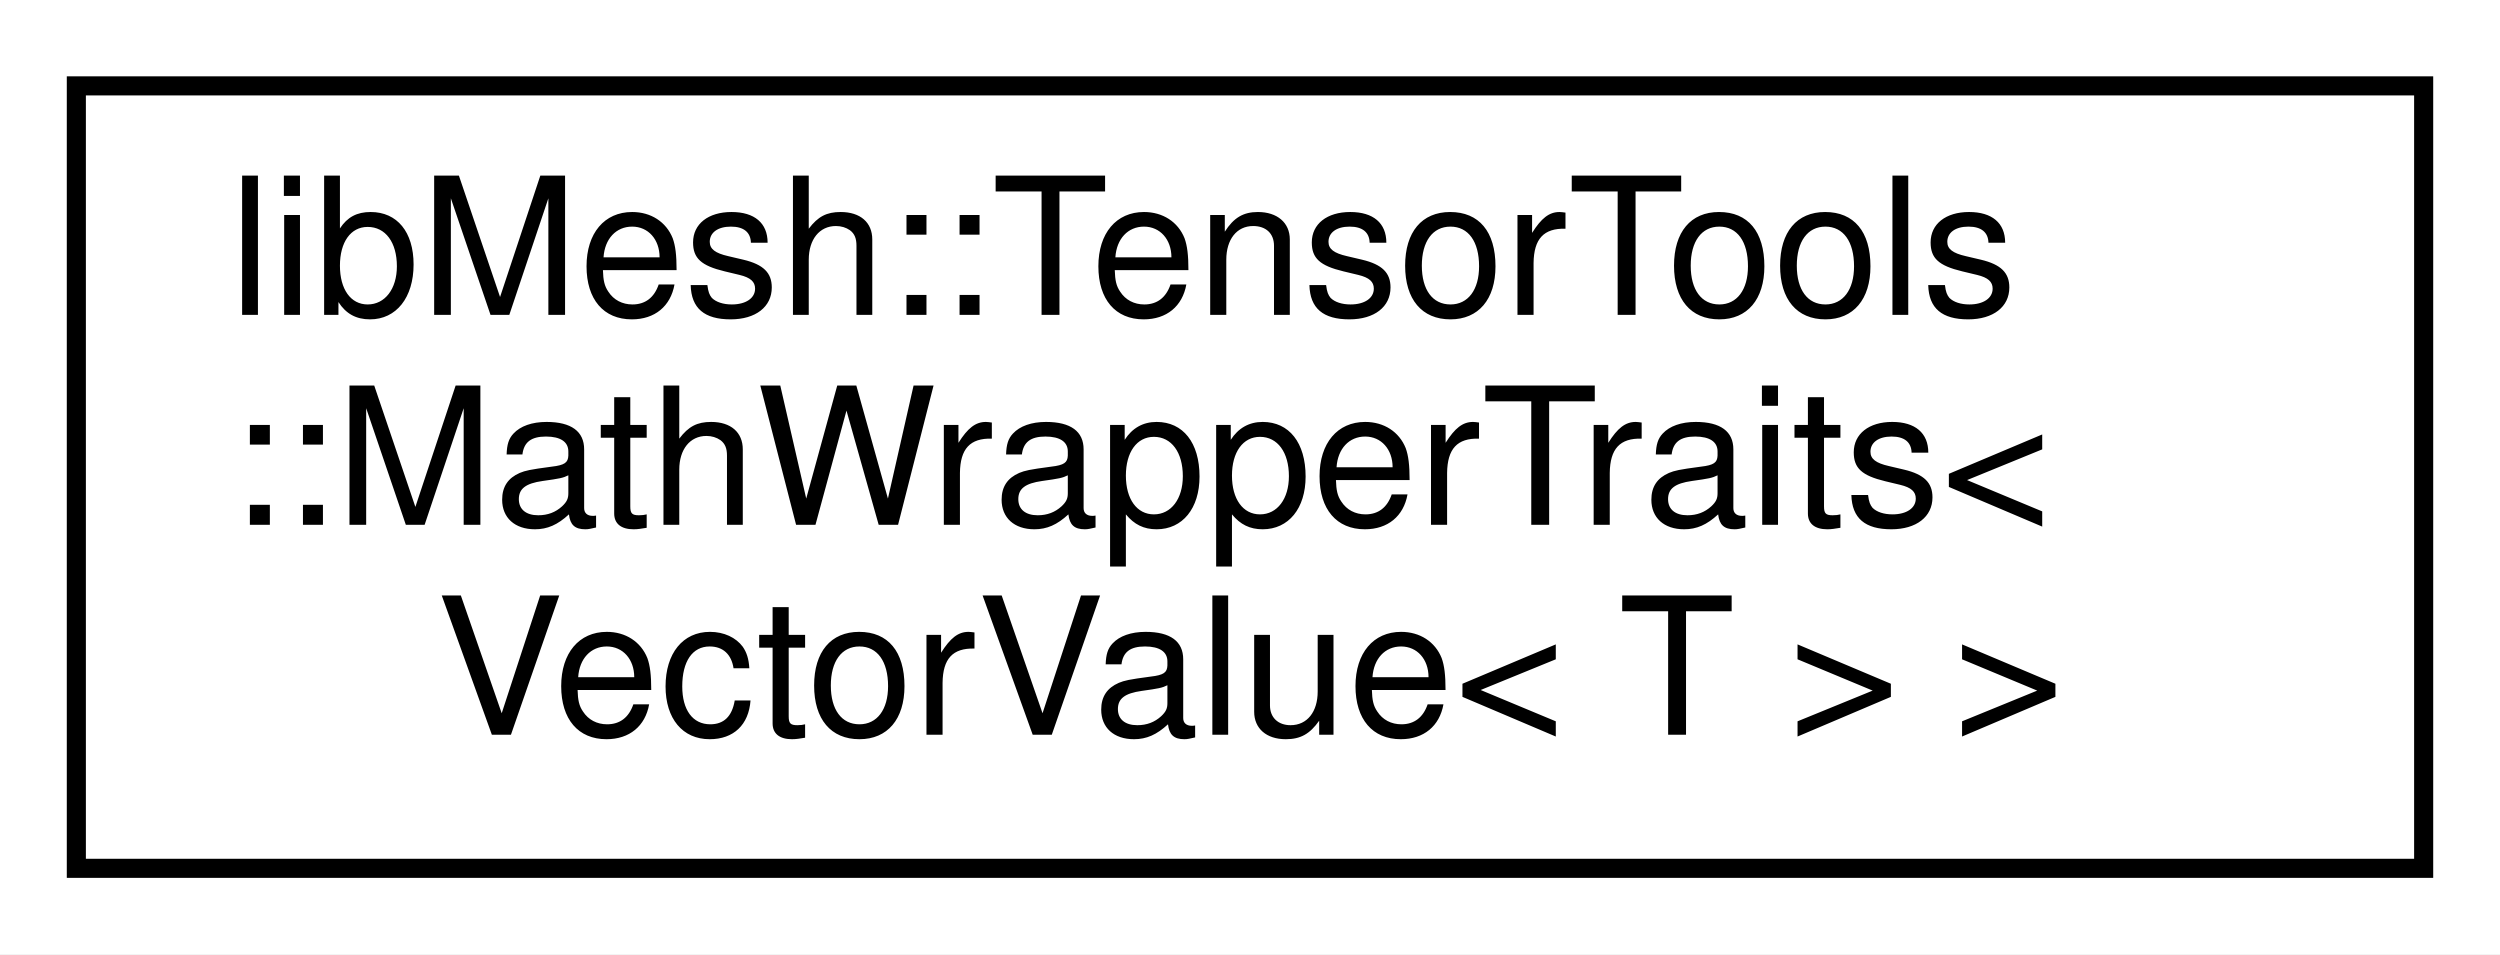
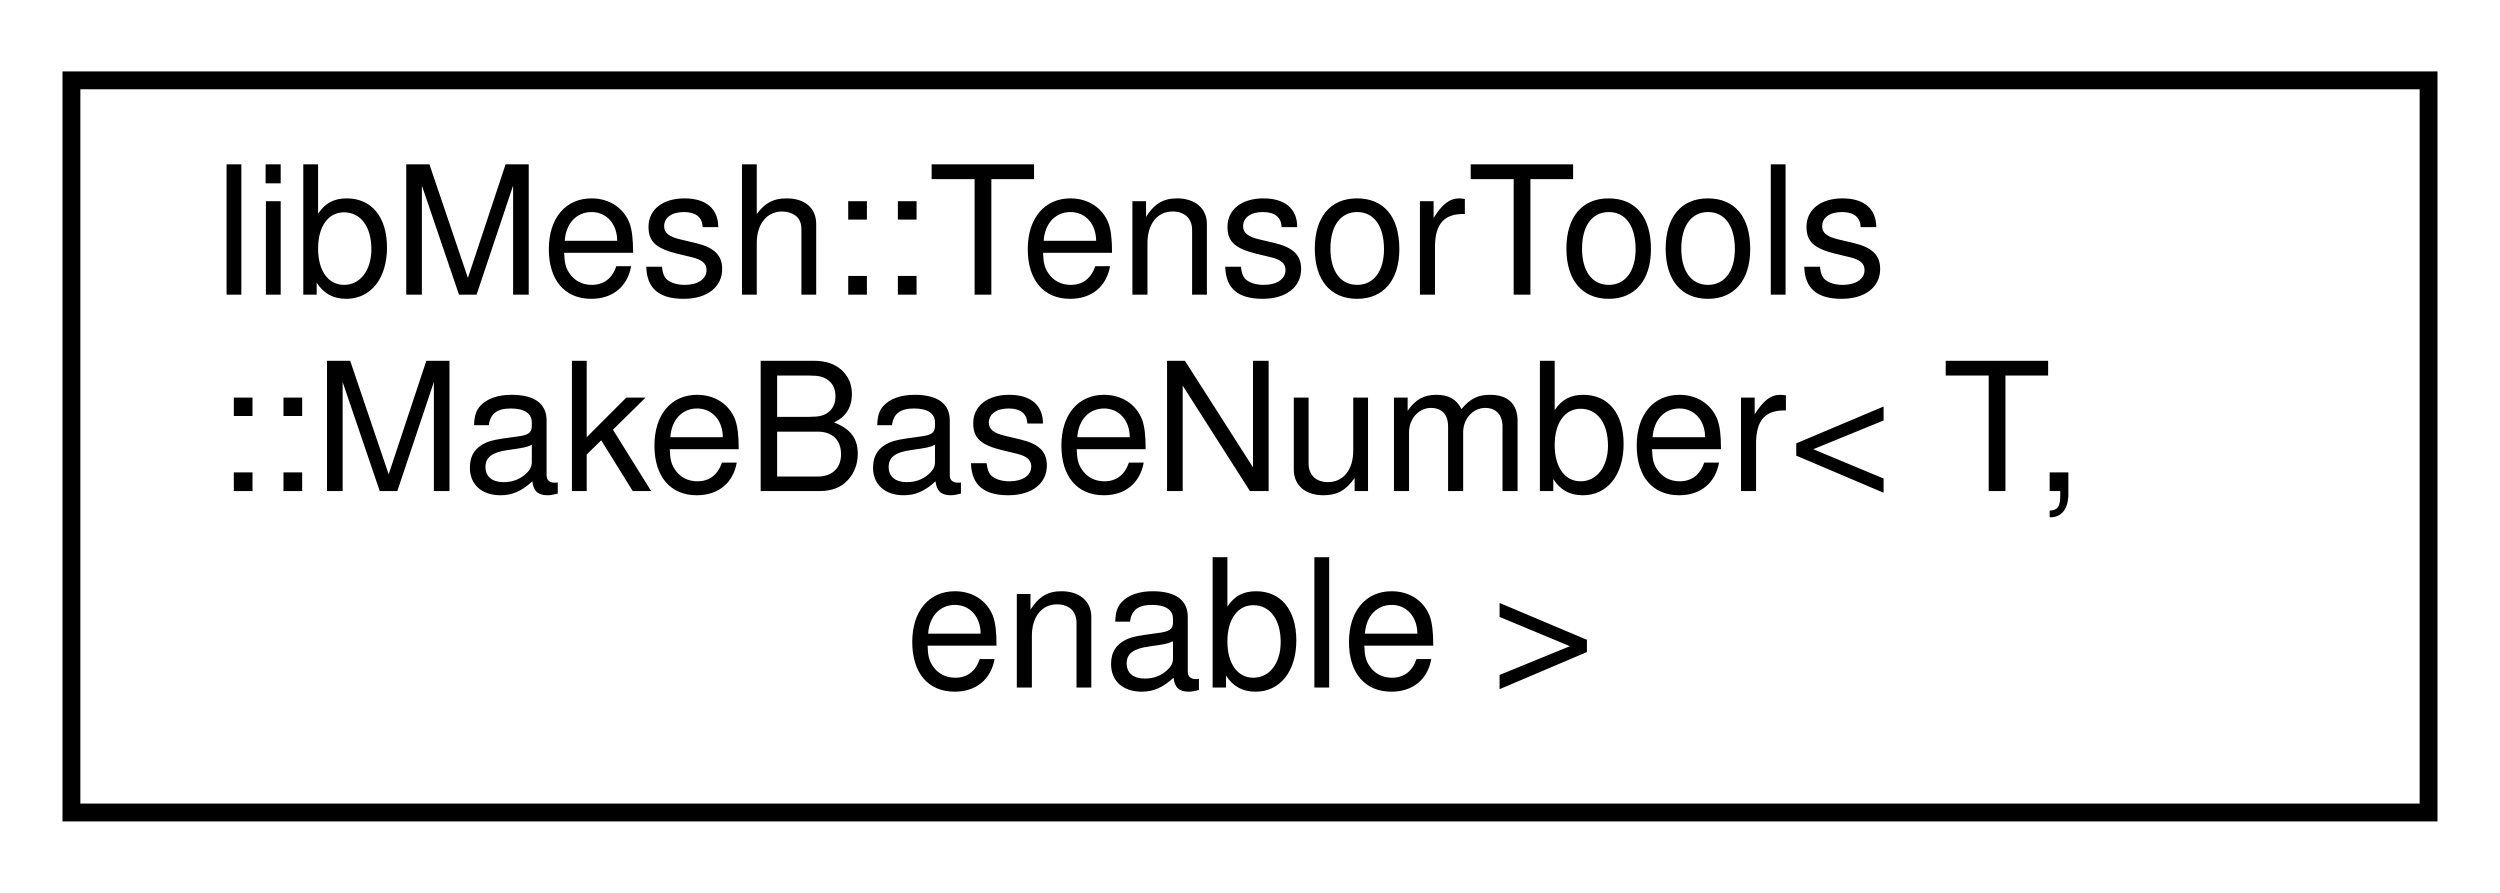
- <svg xmlns="http://www.w3.org/2000/svg" xmlns:xlink="http://www.w3.org/1999/xlink" width="131pt" height="50pt" viewBox="0.00 0.00 131.00 50.00">
+ <svg xmlns="http://www.w3.org/2000/svg" xmlns:xlink="http://www.w3.org/1999/xlink" width="140pt" height="50pt" viewBox="0.00 0.00 140.00 50.00">
  <g id="graph0" class="graph" transform="scale(1 1) rotate(0) translate(4 46)">
-     <polygon fill="white" stroke="none" points="-4,4 -4,-46 127,-46 127,4 -4,4" />
+     <polygon fill="white" stroke="none" points="-4,4 -4,-46 136,-46 136,4 -4,4" />
    <g id="node1" class="node">
      <g id="a_node1">
-         <a xlink:href="structlibMesh_1_1TensorTools_1_1MathWrapperTraits_3_01VectorValue_3_01T_01_4_01_4.html" target="_top" xlink:title="此模板特化表示模板类型是VectorValue时为true ">
-           <polygon fill="white" stroke="black" points="0,-0.5 0,-41.5 123,-41.5 123,-0.5 0,-0.5" />
+         <a xlink:href="structlibMesh_1_1TensorTools_1_1MakeBaseNumber.html" target="_top" xlink:title="此模板结构用于创建基础数值类型，支持标量类型。 如果模板类型不是标量类型，则不会创建基础数值类型。 ">
+           <polygon fill="white" stroke="black" points="0,-0.5 0,-41.5 132,-41.5 132,-0.5 0,-0.5" />
          <text text-anchor="start" x="8" y="-29.5" font-family="Helvetica,sans-Serif" font-size="10.00">libMesh::TensorTools</text>
-           <text text-anchor="start" x="8" y="-18.5" font-family="Helvetica,sans-Serif" font-size="10.00">::MathWrapperTraits&lt;</text>
-           <text text-anchor="middle" x="61.5" y="-7.5" font-family="Helvetica,sans-Serif" font-size="10.00"> VectorValue&lt; T &gt; &gt;</text>
+           <text text-anchor="start" x="8" y="-18.5" font-family="Helvetica,sans-Serif" font-size="10.00">::MakeBaseNumber&lt; T,</text>
+           <text text-anchor="middle" x="66" y="-7.5" font-family="Helvetica,sans-Serif" font-size="10.00"> enable &gt;</text>
        </a>
      </g>
    </g>
  </g>
</svg>
